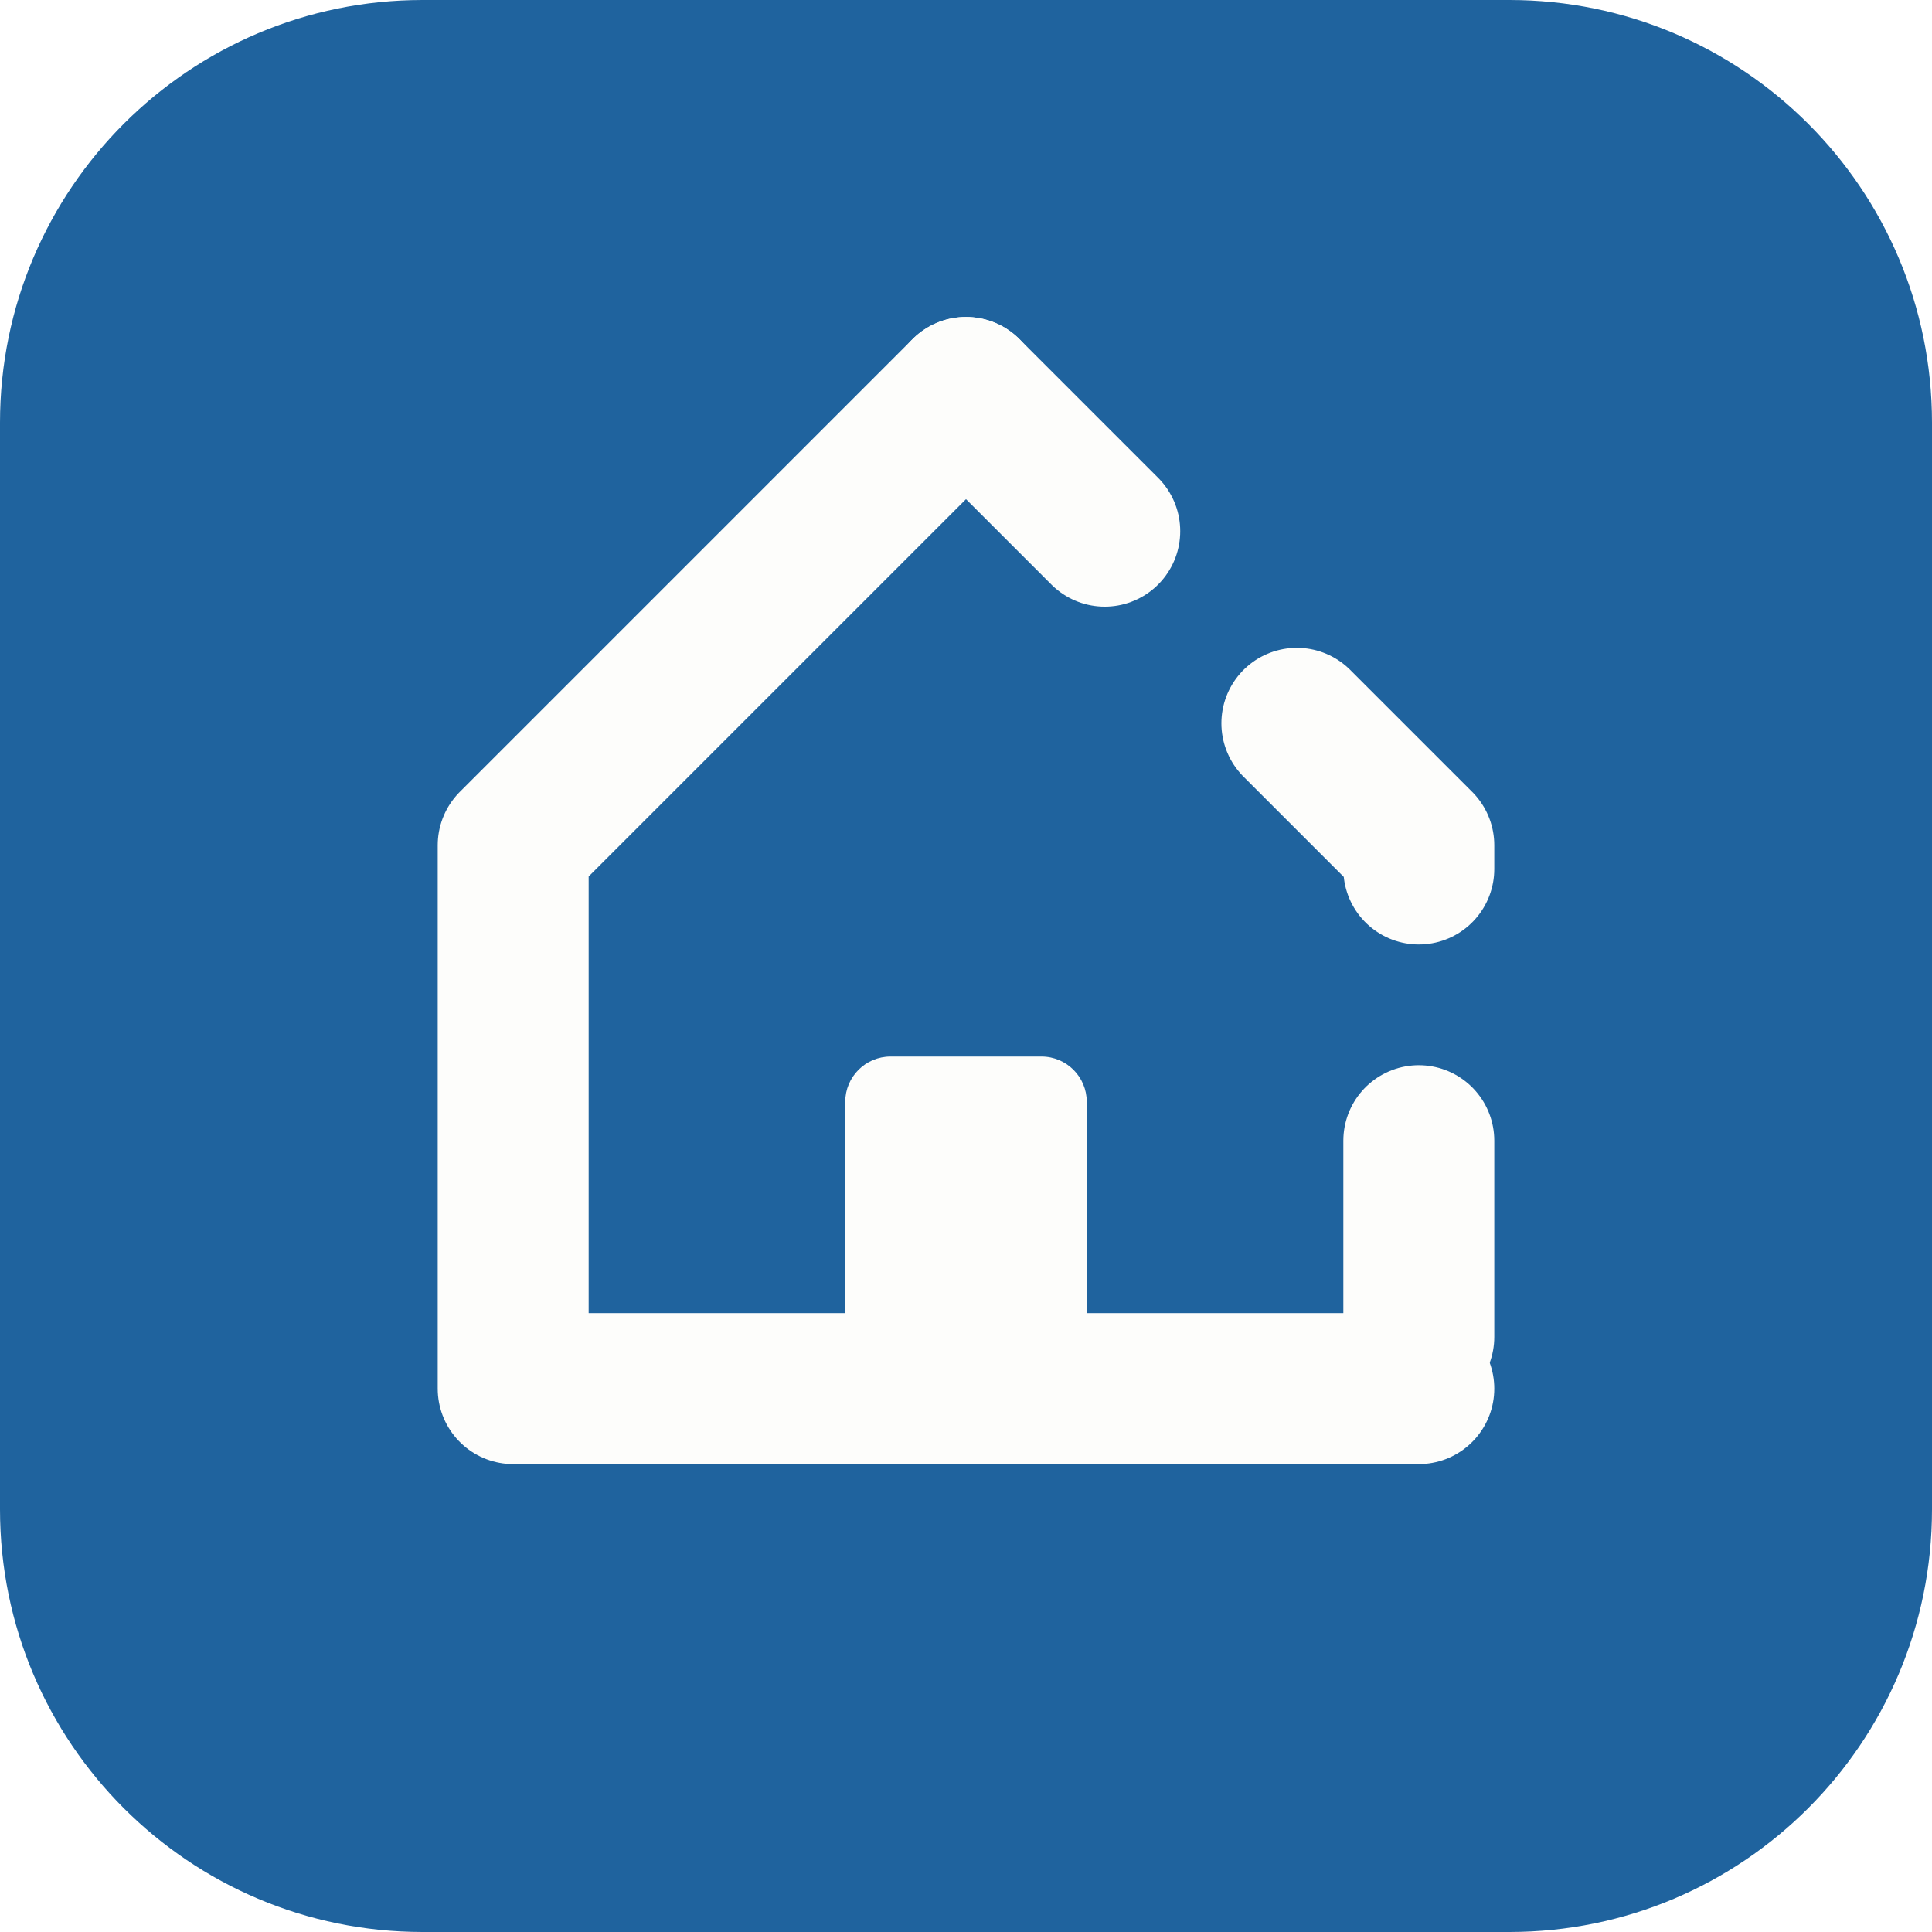
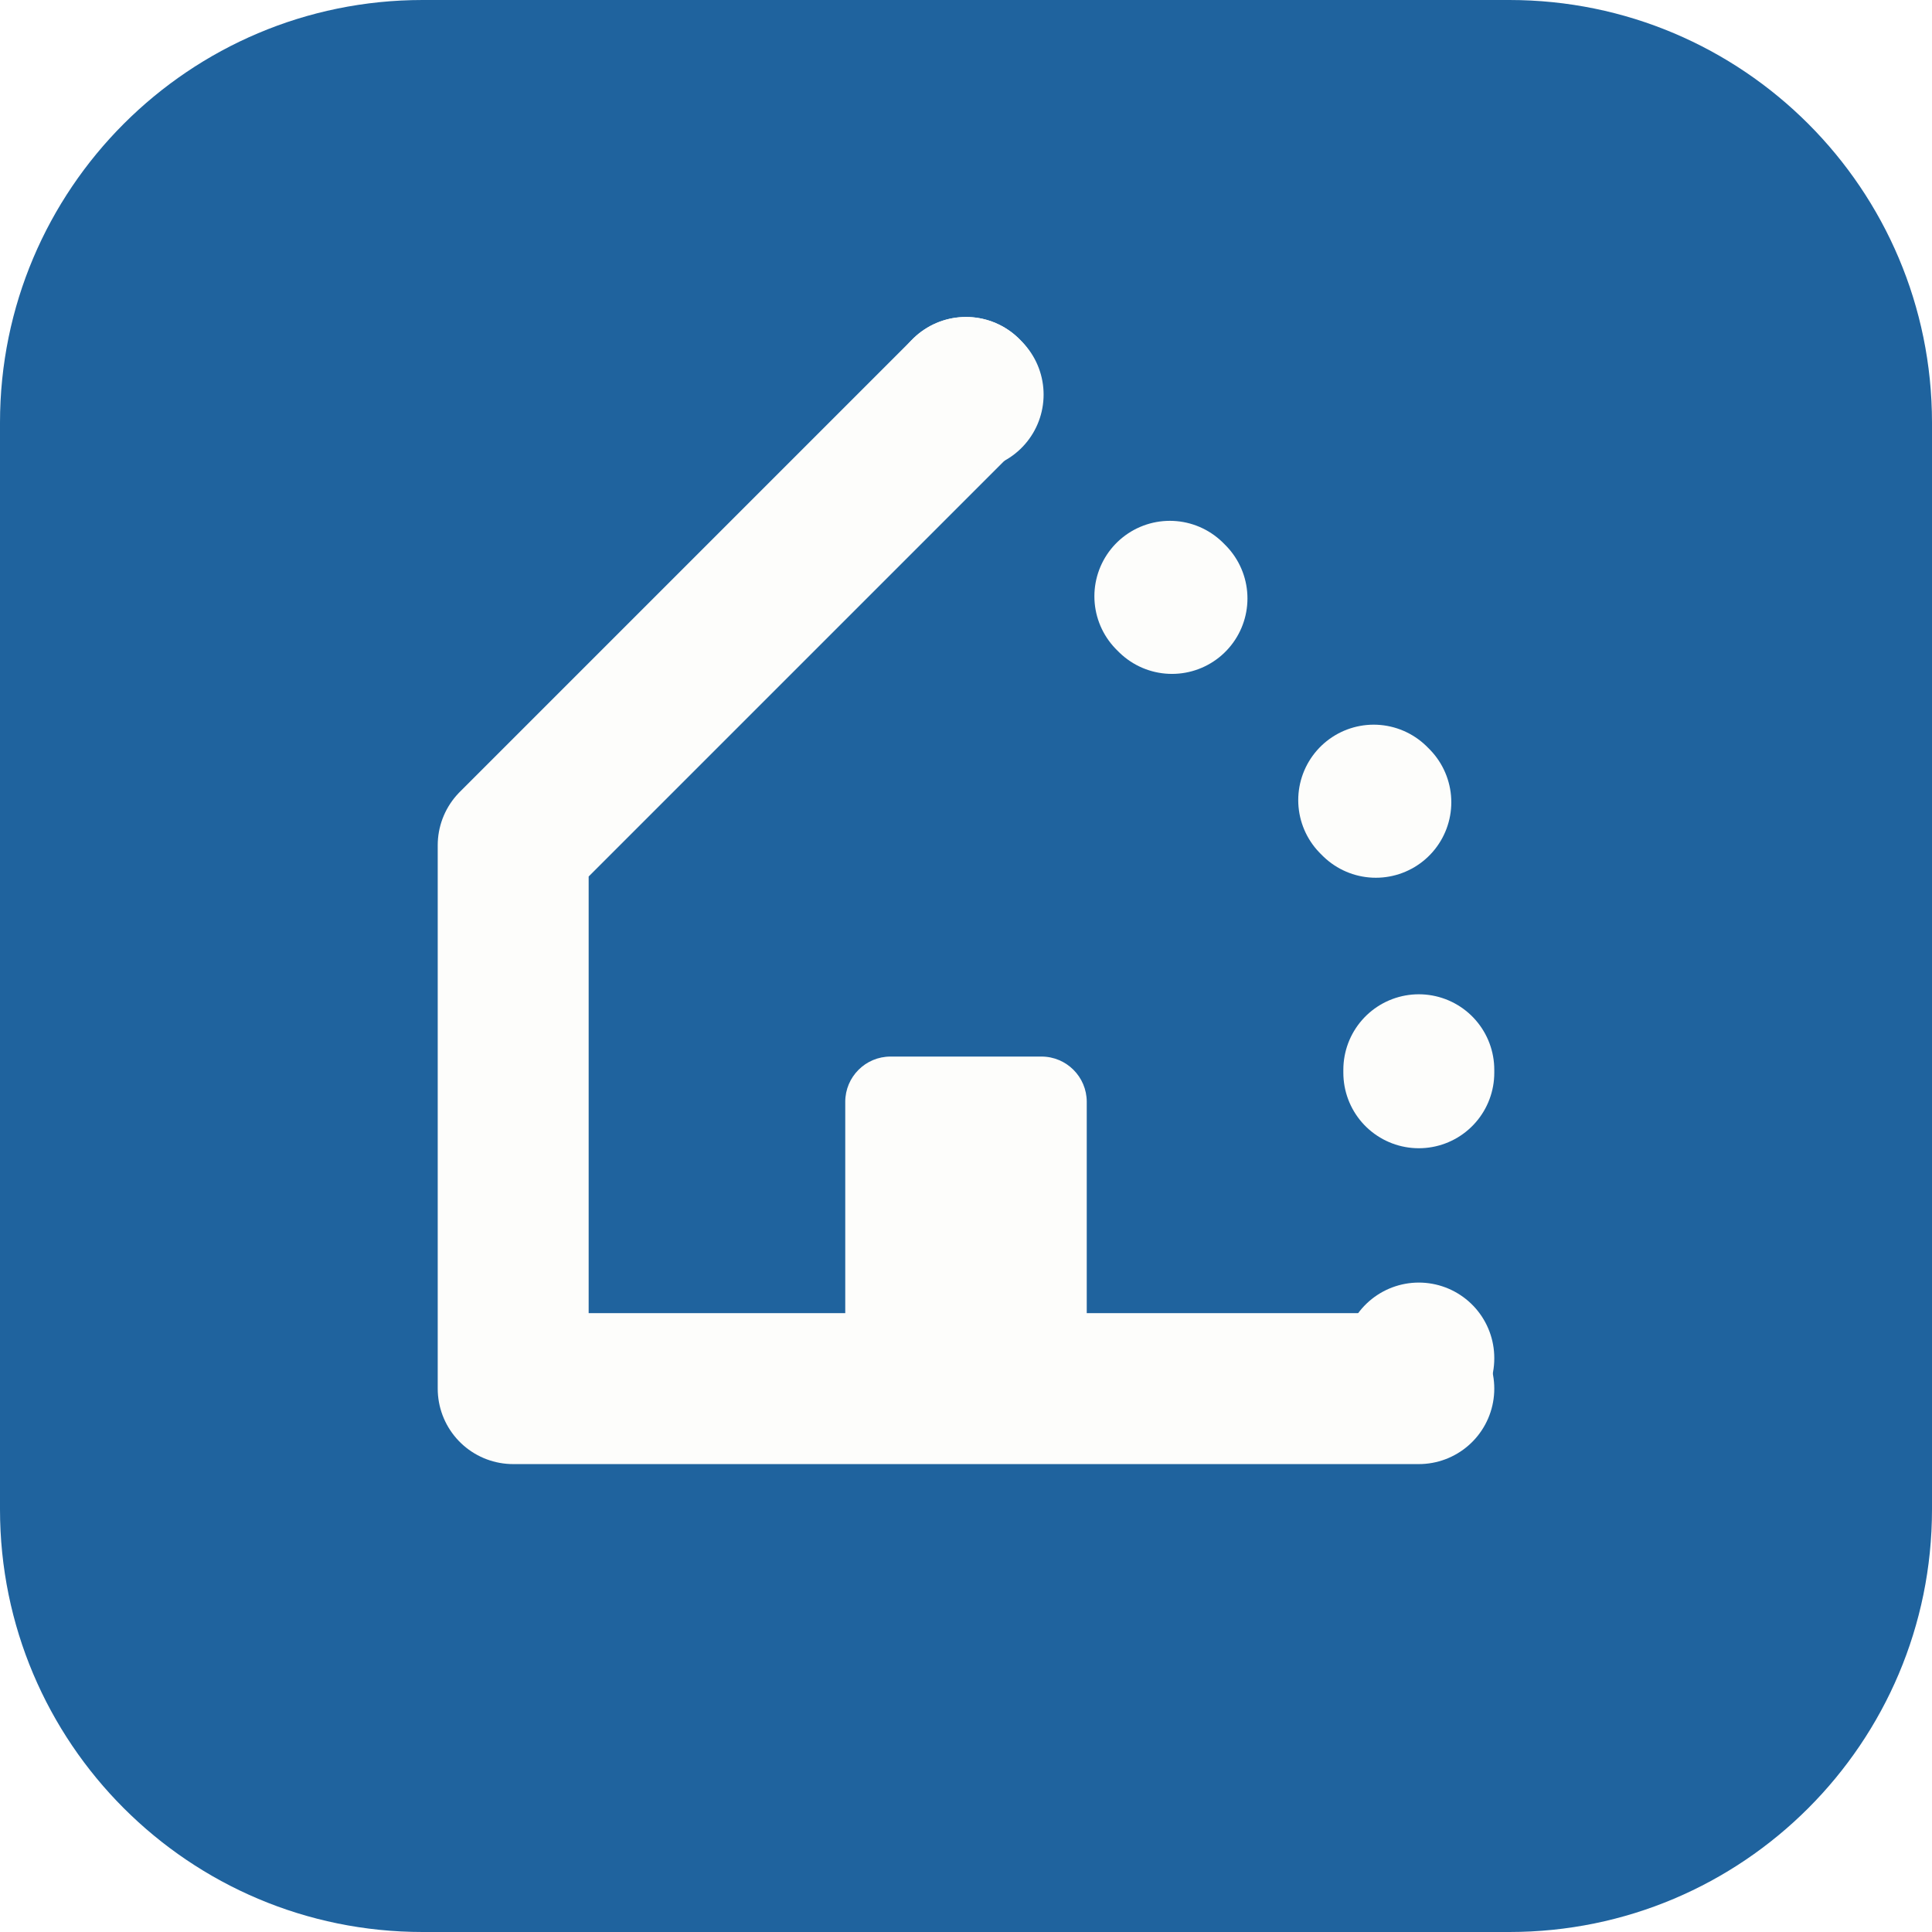
<svg xmlns="http://www.w3.org/2000/svg" viewBox="0 0 64 64">
  <rect width="64" height="64" rx="14" fill="#1f639e" />
  <path d="M 47 46 L 17 46 L 17 28 L 32 13" fill="none" stroke="#fdfdfb" stroke-width="5" stroke-linecap="round" stroke-linejoin="round" />
-   <path d="M 32 13 L 47 28 L 47 45" fill="none" stroke="#fdfdfb" stroke-width="5" stroke-linecap="round" stroke-linejoin="round" stroke-dasharray="6.5 9" />
+   <path d="M 32 13 L 47 28 L 47 45" fill="none" stroke="#fdfdfb" stroke-width="5" stroke-linecap="round" stroke-linejoin="round" stroke-dasharray="0.1 9.45" />
  <rect x="28" y="35" width="8" height="11" rx="1.5" fill="#fdfdfb" />
</svg>
